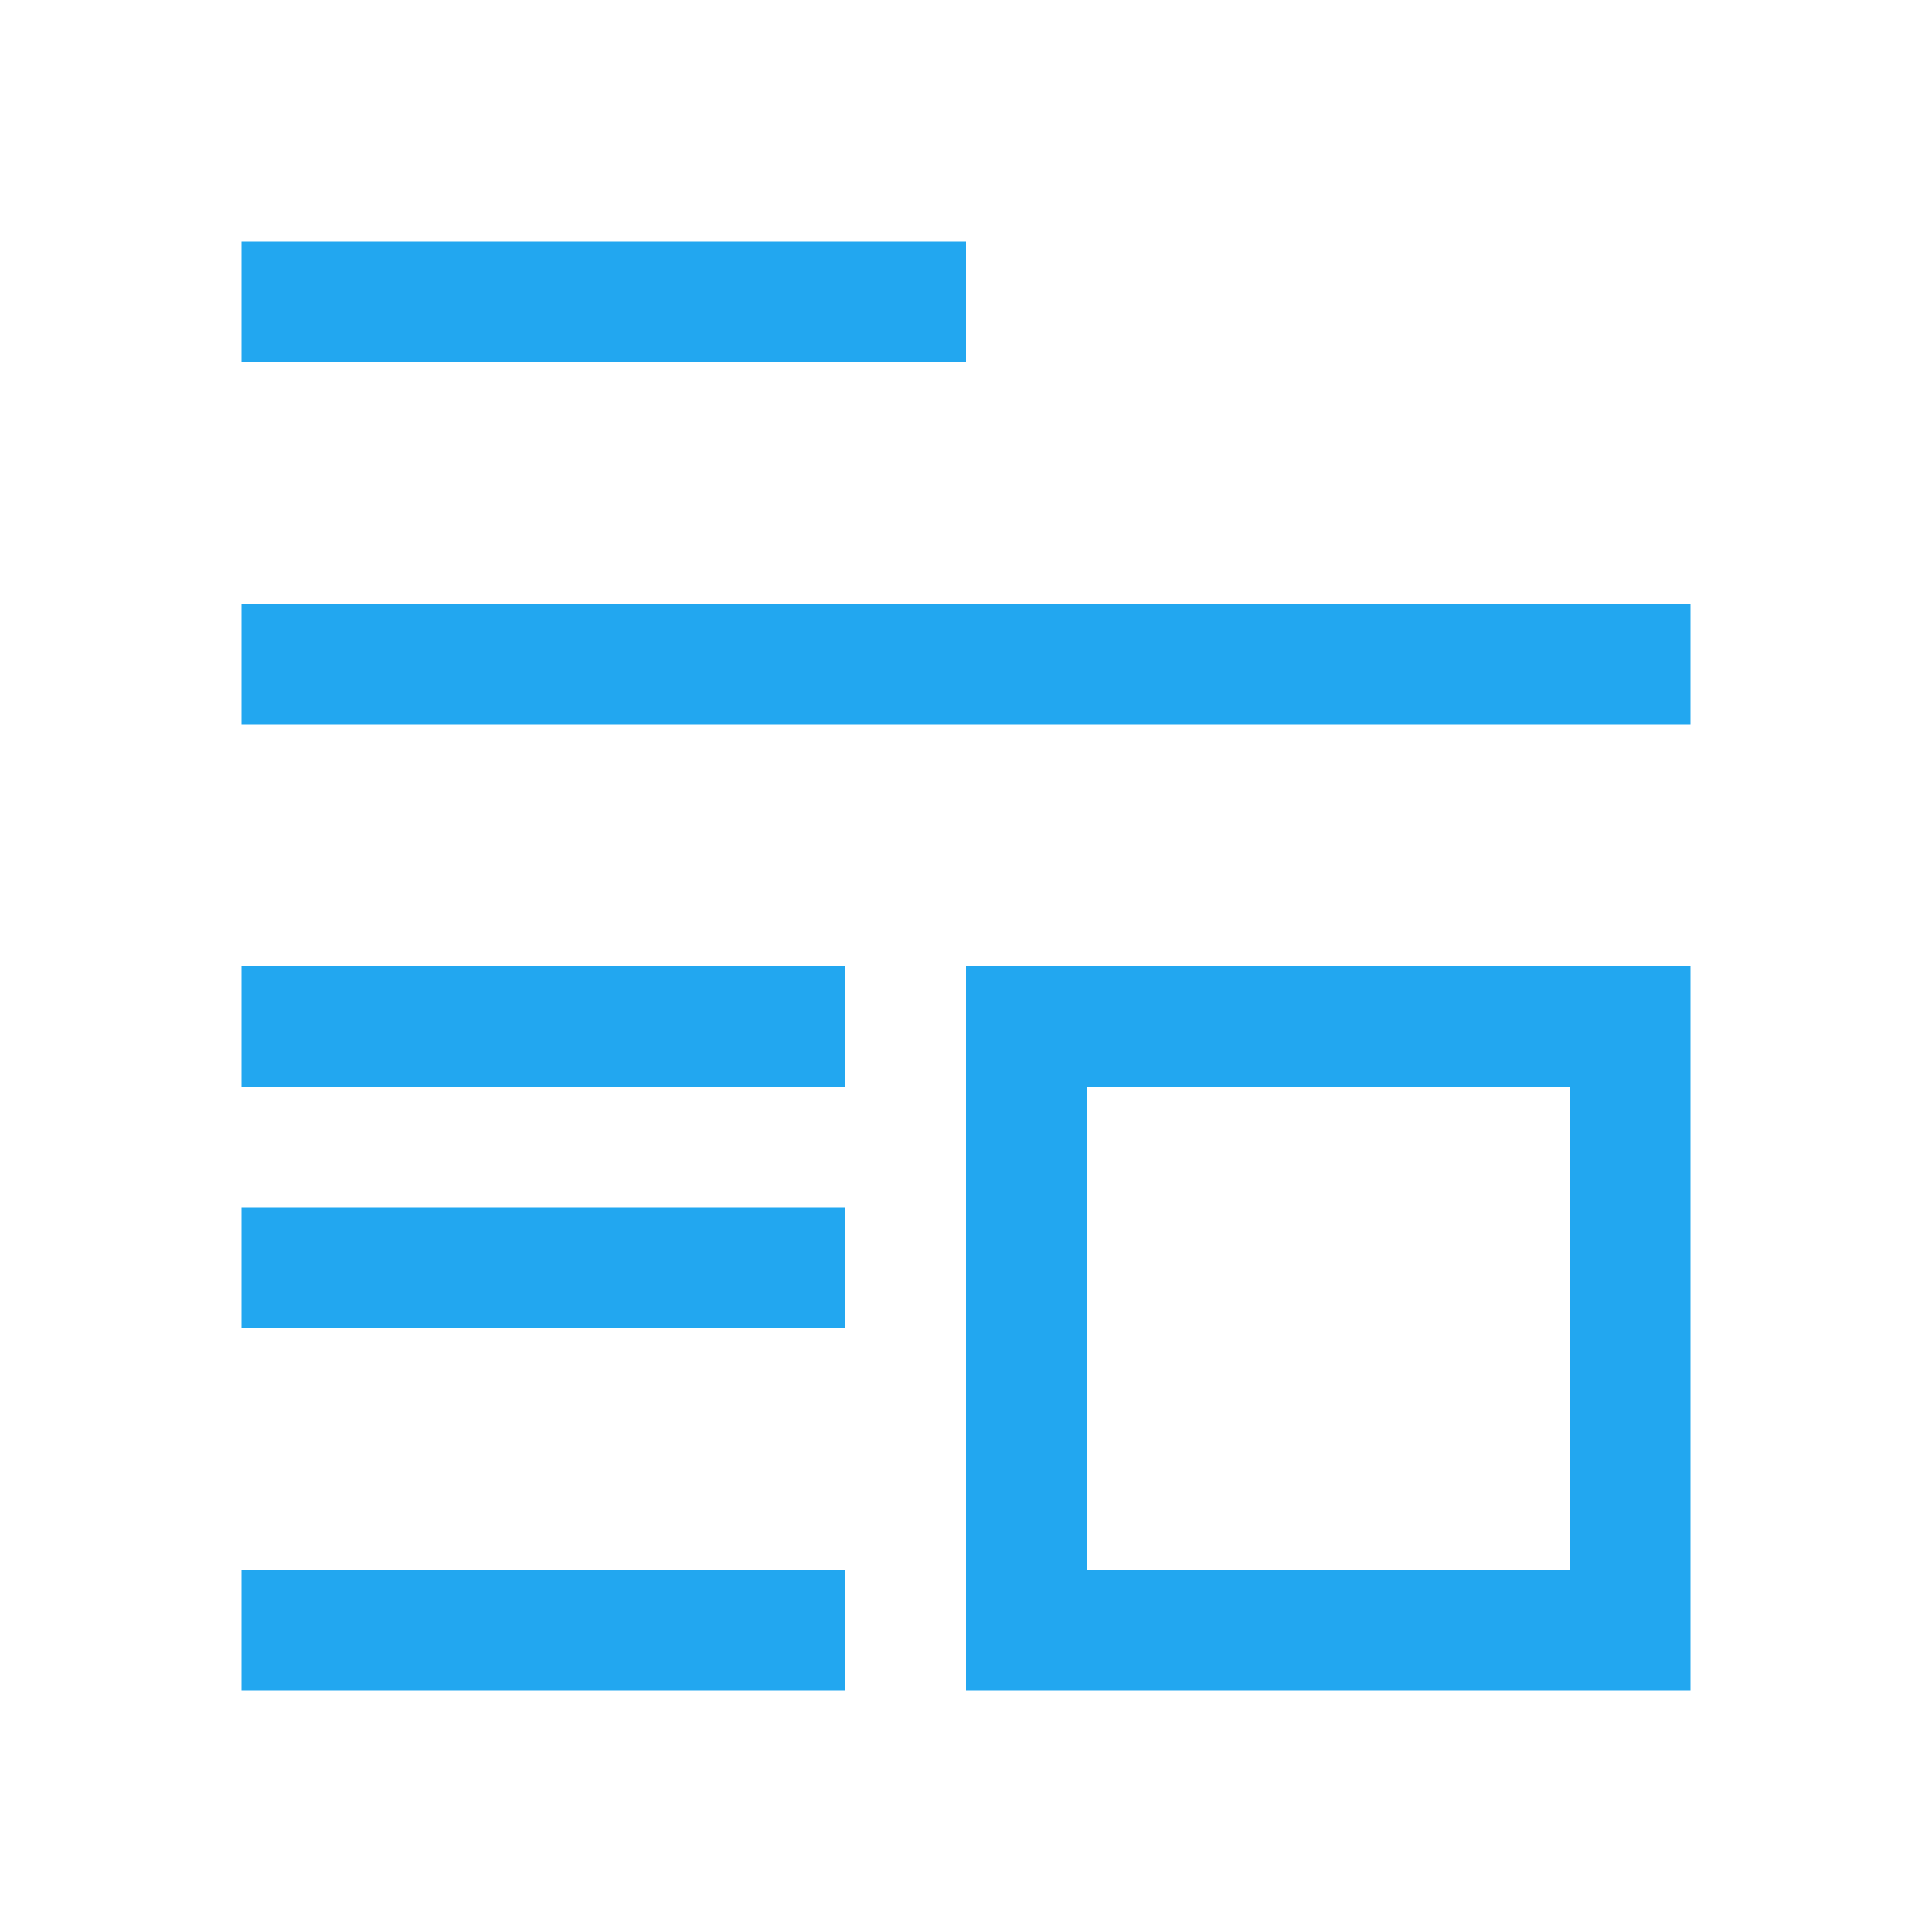
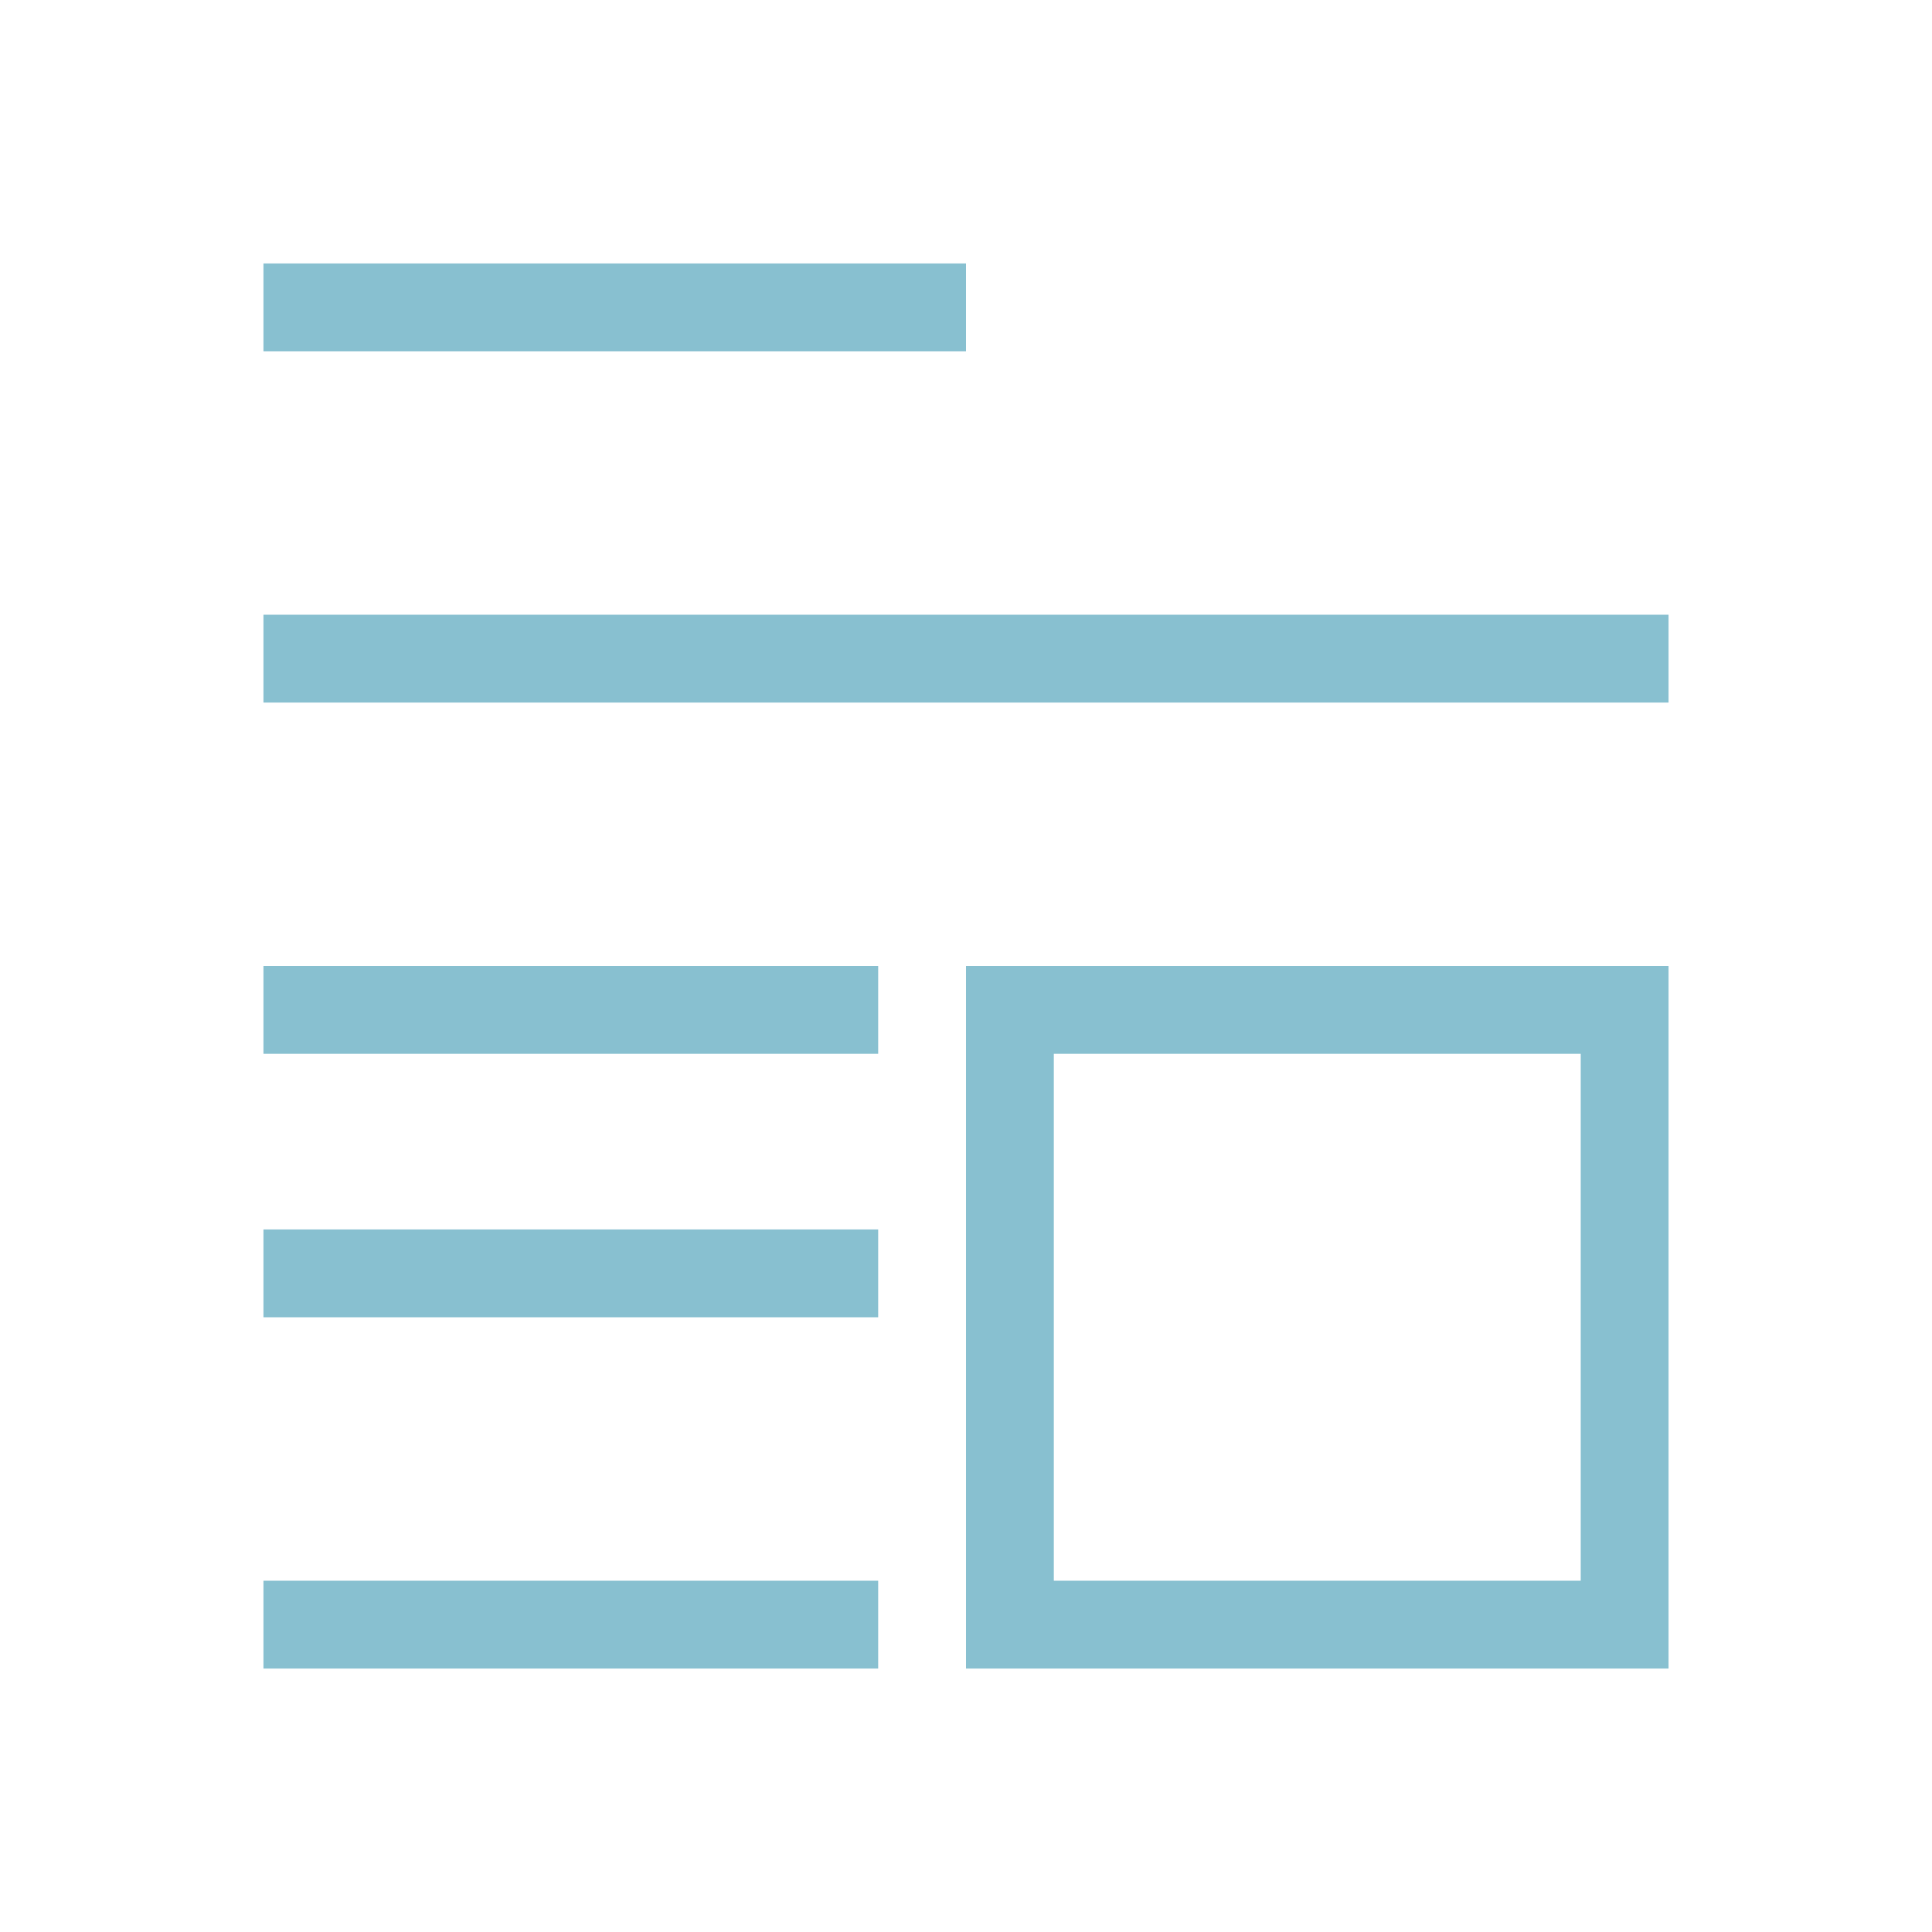
- <svg xmlns="http://www.w3.org/2000/svg" width="16" height="16" viewBox="0 0 16 16">
-   <path fill="#22a7f0" color="#000000" stroke-width="1.4" d="m2 2v1h6v-1zm0 3v1h12v-1zm0 3v1h5v-1zm6 0v6h6v-6zm1 1h4v4h-4zm-7 1v1h5v-1zm0 3v1h5v-1z" />
+ <svg xmlns="http://www.w3.org/2000/svg" width="22" height="22">
+   <path d="M3 3v1h8V3H3zm0 4v1h16V7H3zm0 4v1h7v-1H3zm8 0v8h8v-8h-8zm1 1h6v6h-6v-6zm-9 2v1h7v-1H3zm0 4v1h7v-1H3z" fill="#88c0d0" stroke-linecap="round" stroke-linejoin="round" stroke-width="2" />
</svg>
